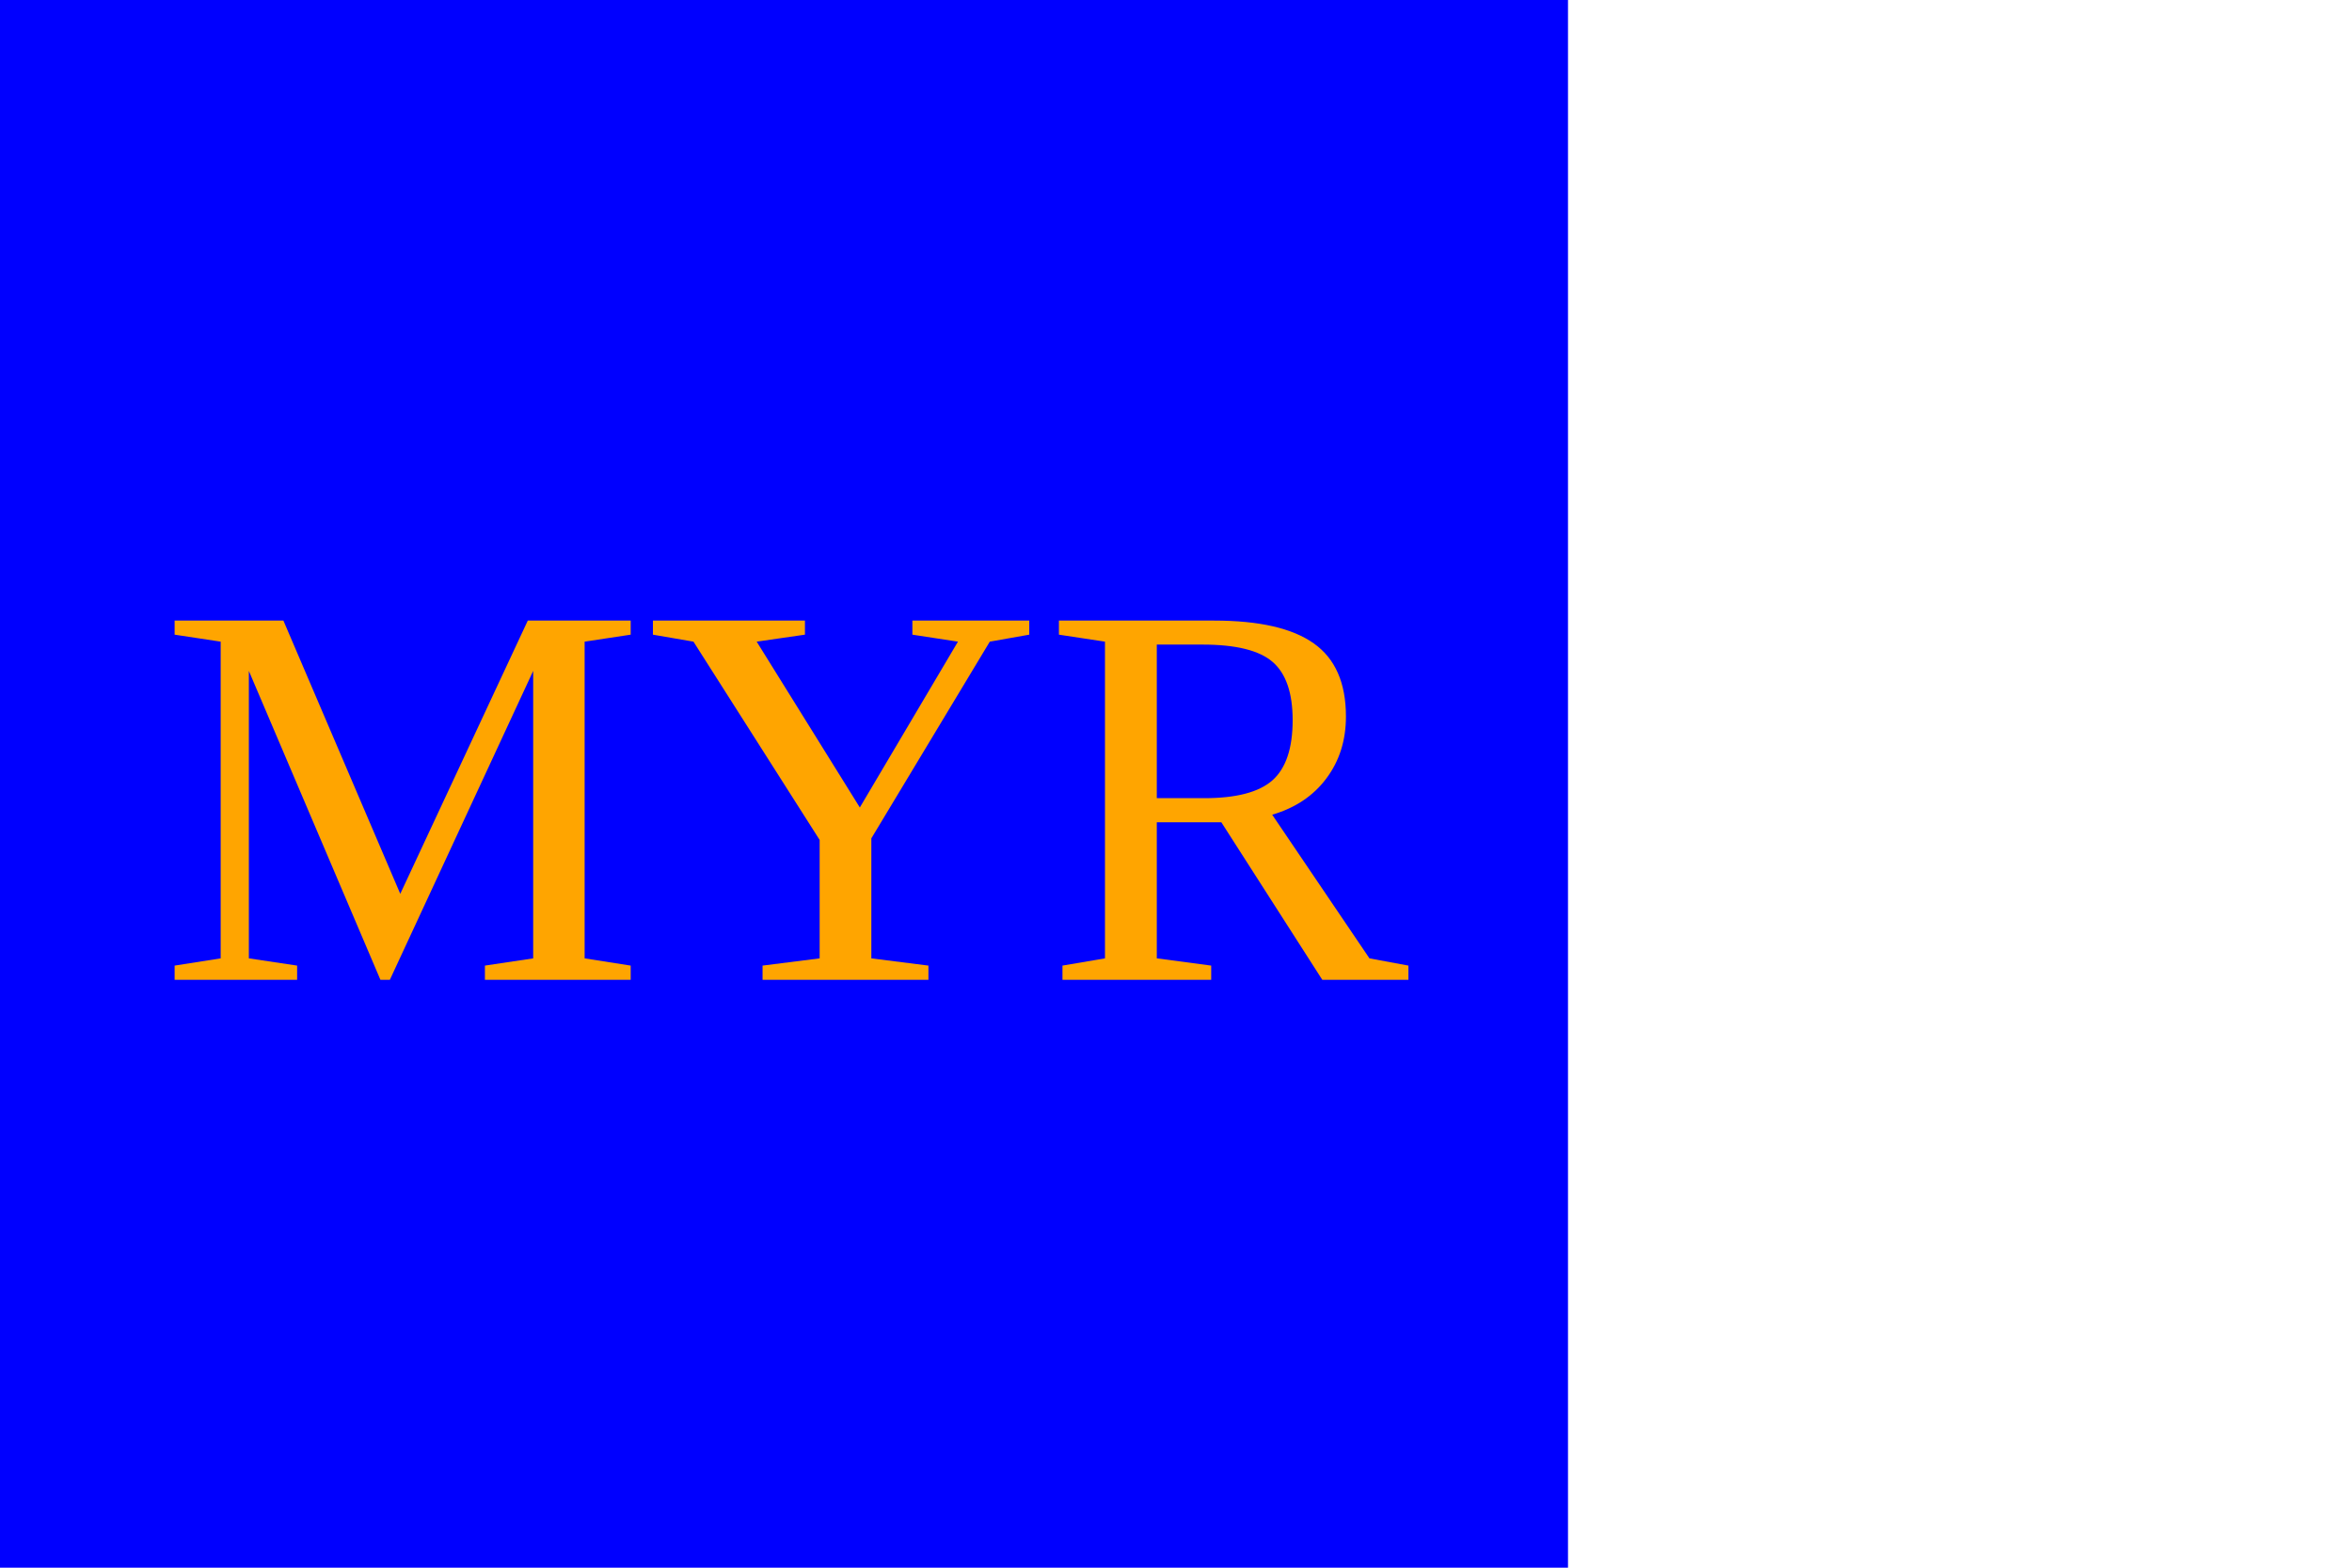
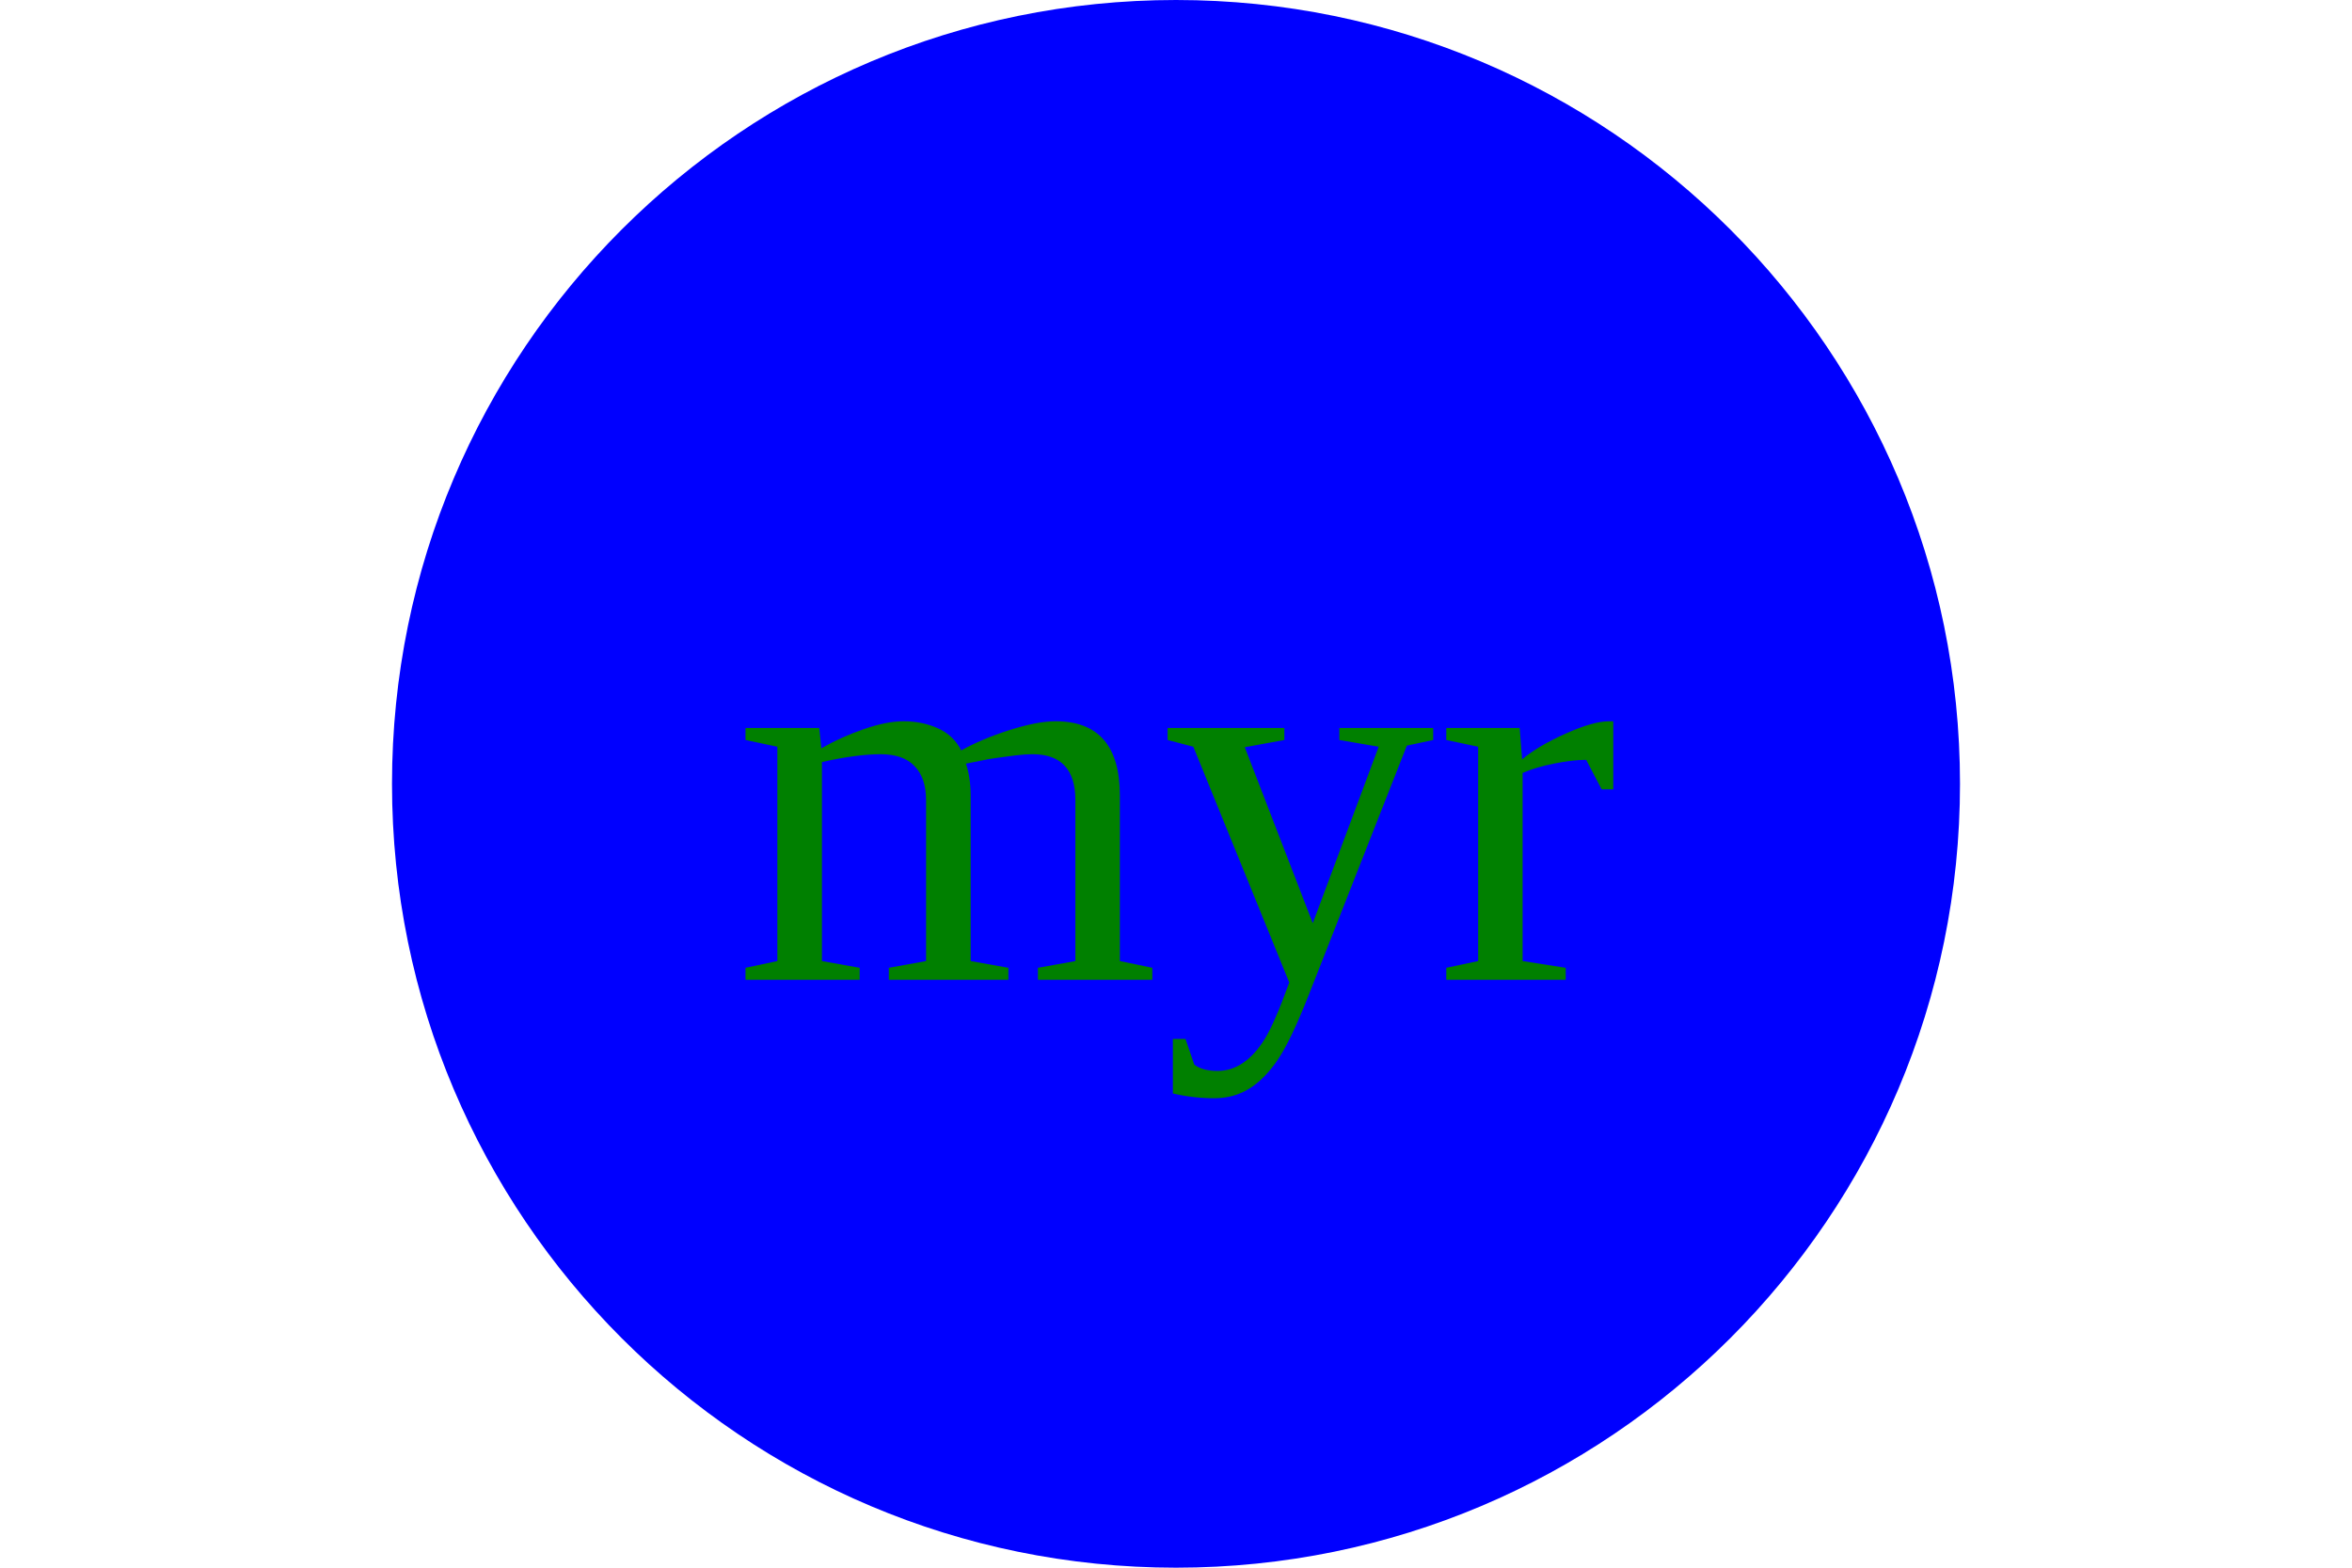
<svg xmlns="http://www.w3.org/2000/svg" version="1.1" width="300" height="200">
-   <rect width="200" height="200" fill="blue" />
-   <text x="100" y="125" font-size="70" text-anchor="middle" fill="orange">MYR</text>
+   <circle cx="150" cy="100" r="100" fill="blue" />
+   <text x="150" y="125" font-size="70" text-anchor="middle" fill="green">myr</text>
</svg>
